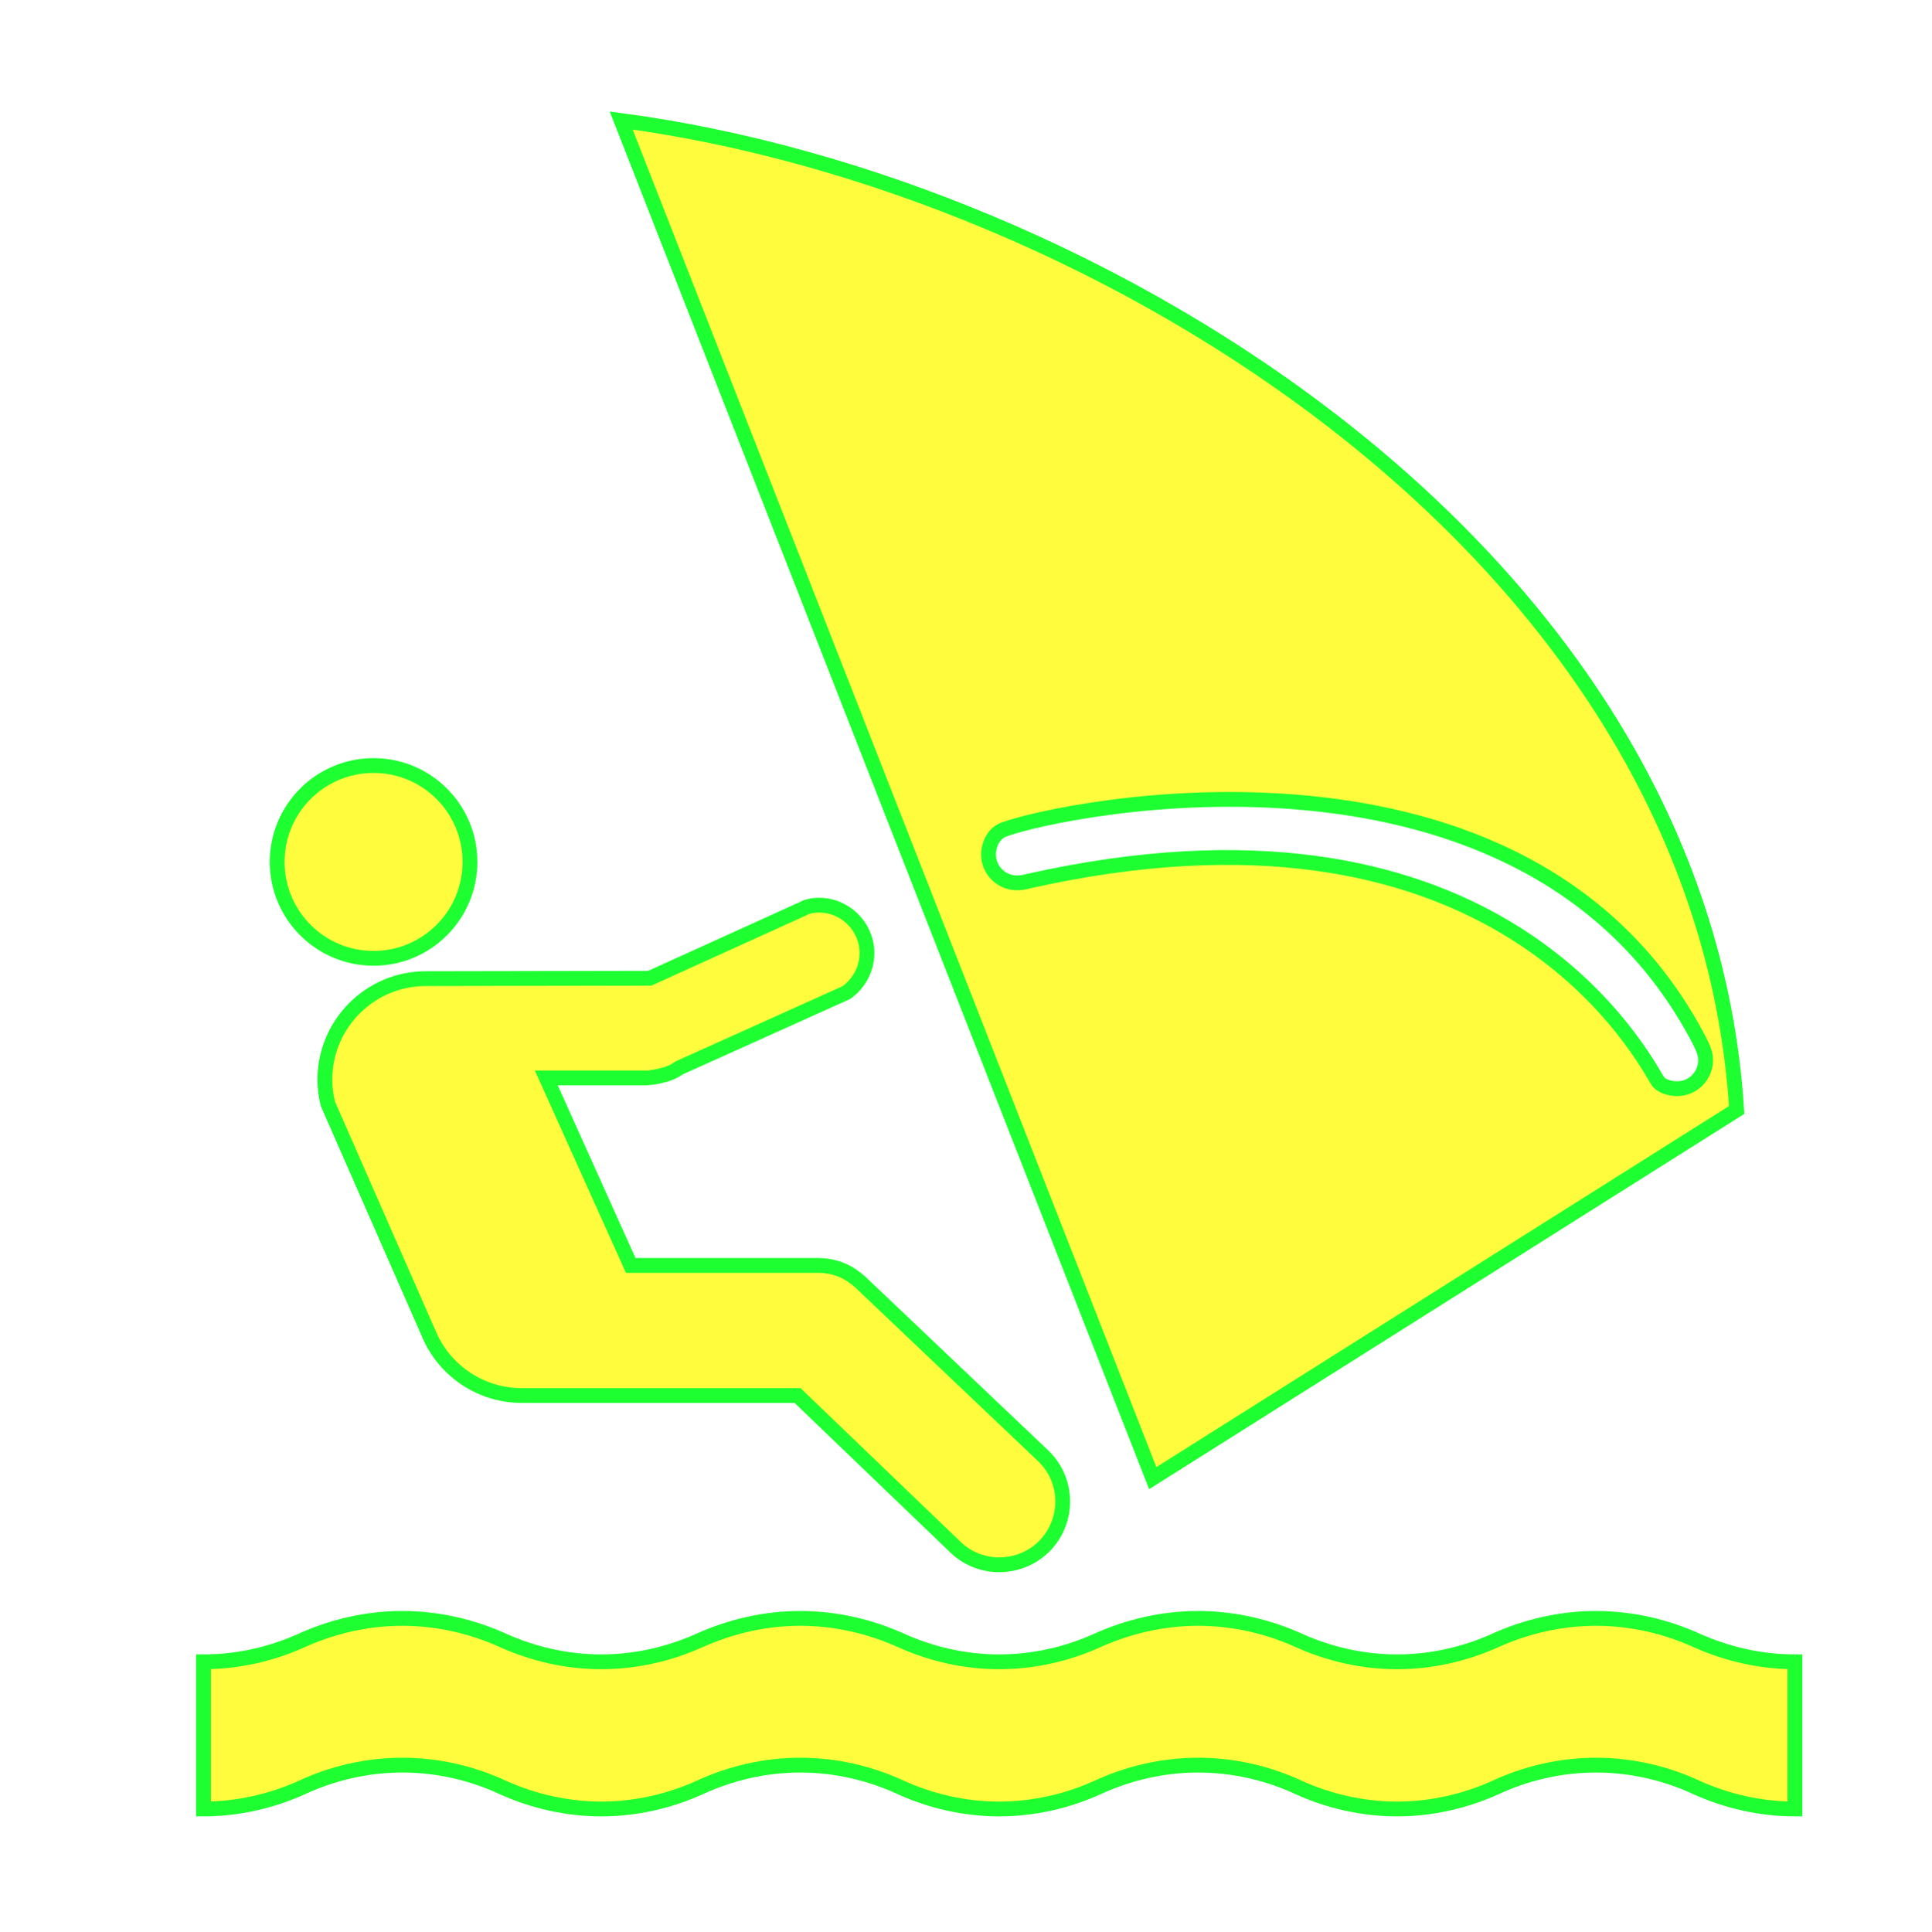
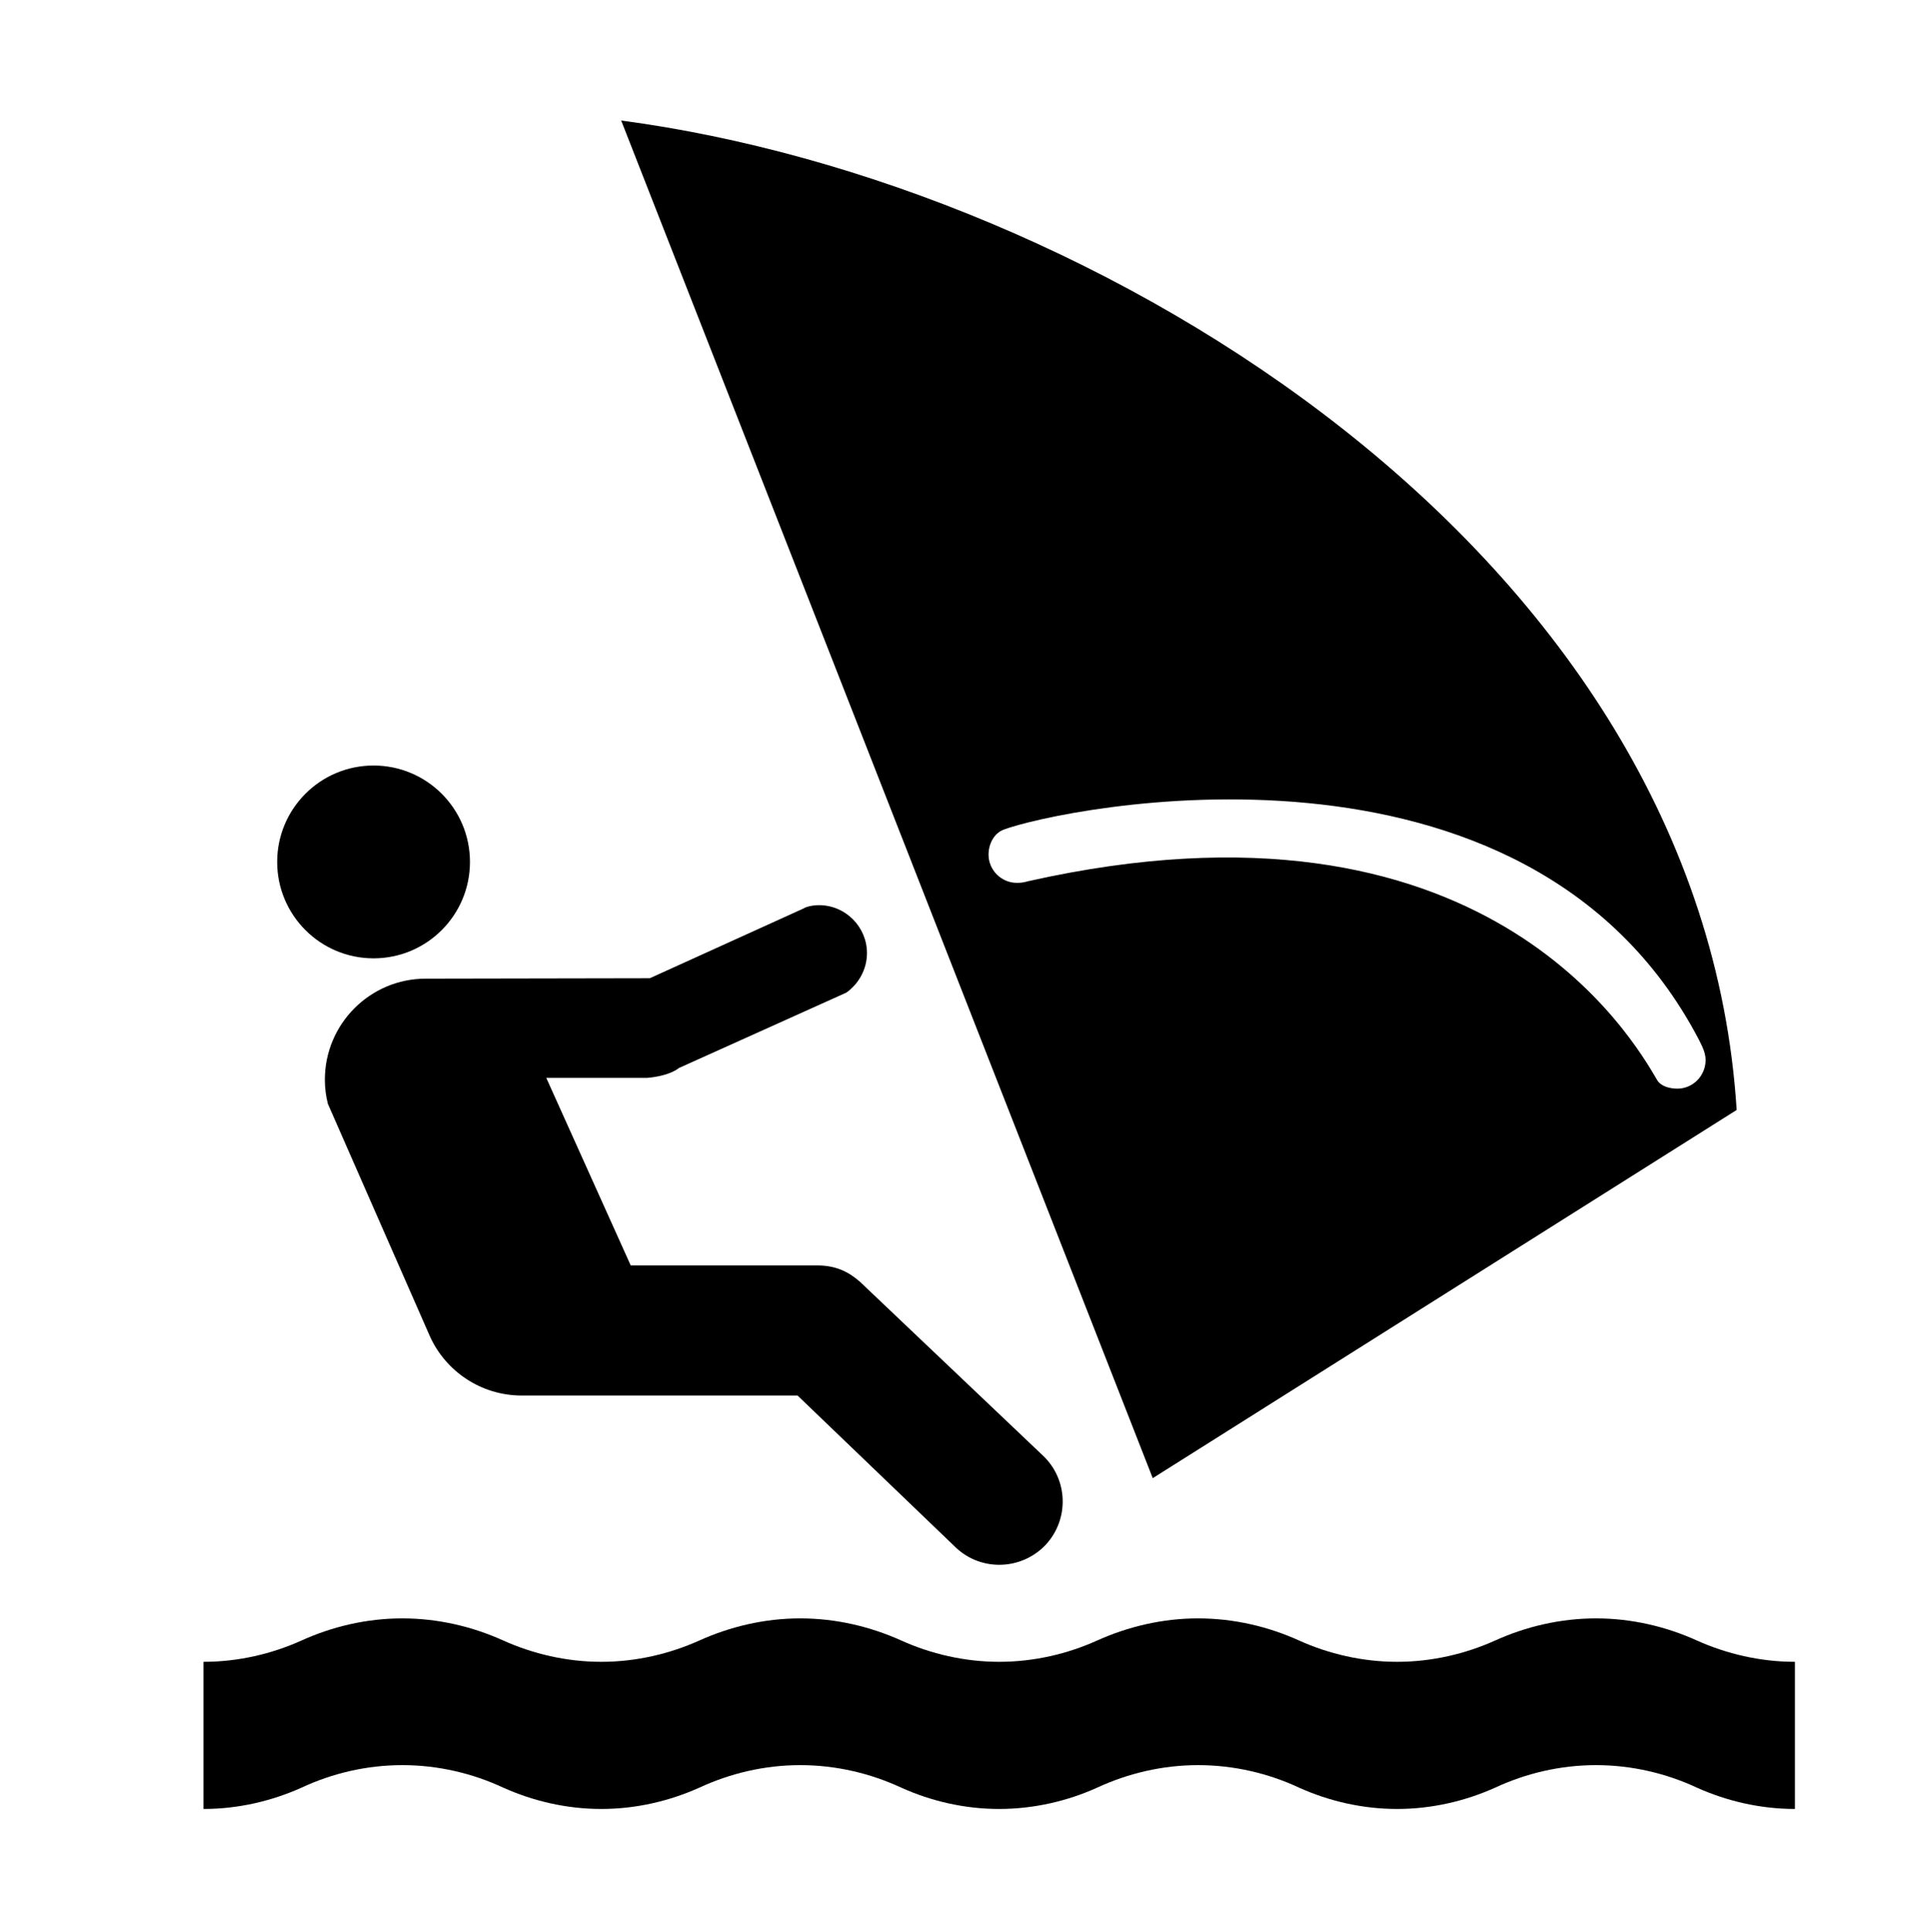
<svg xmlns="http://www.w3.org/2000/svg" version="1.1" id="svg2" x="0px" y="0px" width="580px" height="580px" viewBox="0 0 580 580" enable-background="new 0 0 580 580" xml:space="preserve">
  <defs>
	
	
		</defs>
  <g id="layer3" transform="matrix(48.14969,0,0,48.14969,-536.2733,-33.30675)" display="none">
    <rect id="rect4134" x="1" y="1" display="inline" fill="none" stroke="#757575" stroke-width="0.1" width="10" height="10" />
    <rect id="rect4136" x="2" y="2" display="inline" fill="none" stroke="#757575" stroke-width="0.1" width="8" height="8" />
  </g>
  <g id="g3338" transform="matrix(1.397328,-0.2437849,0.2437849,1.397328,-185.074,-56.18331)">
</g>
-   <path fill="#FFFB3D" stroke="#1EFF31" stroke-width="4.444" d="M509.627,492.694c-9.144-4.145-19.507-6.644-30.296-6.644  s-21.151,2.499-30.295,6.644c-8.961,4.023-19.019,6.4-29.442,6.4s-20.542-2.377-29.442-6.4c-9.143-4.145-19.506-6.644-30.355-6.644  c-10.729,0-21.092,2.499-30.296,6.644c-8.899,4.023-18.958,6.4-29.442,6.4c-10.362,0-20.481-2.377-29.381-6.4  c-9.204-4.145-19.506-6.644-30.356-6.644c-10.789,0-21.091,2.499-30.295,6.644c-8.961,4.023-19.019,6.4-29.442,6.4  c-10.423,0-20.481-2.377-29.442-6.4c-9.144-4.145-19.506-6.644-30.295-6.644c-10.85,0-21.152,2.499-30.295,6.644  c-8.96,4.023-18.958,6.4-29.442,6.4v44.194c10.424,0,20.481-2.378,29.442-6.4c9.144-4.268,19.445-6.767,30.295-6.767  c10.79,0,21.152,2.499,30.295,6.767c8.96,4.022,19.019,6.4,29.442,6.4c10.424,0,20.481-2.378,29.442-6.4  c9.204-4.268,19.506-6.767,30.295-6.767c10.851,0,21.152,2.499,30.356,6.767c8.9,4.022,18.958,6.4,29.381,6.4  c10.424,0,20.543-2.378,29.442-6.4c9.204-4.268,19.567-6.767,30.296-6.767c10.85,0,21.213,2.499,30.355,6.767  c8.9,4.022,19.019,6.4,29.442,6.4s20.481-2.378,29.442-6.4c9.144-4.268,19.506-6.767,30.295-6.767s21.152,2.499,30.296,6.767  c8.96,4.022,19.019,6.4,29.441,6.4v-44.194C528.706,499.095,518.587,496.718,509.627,492.694z" />
-   <path fill="#FFFB3D" stroke="#1EFF31" stroke-width="4.444" d="M203.93,320.736l50.228-22.615c3.718-2.621,6.218-7.01,6.218-11.886  c0-7.863-6.461-14.386-14.386-14.386c-2.012,0-3.901,0.488-4.633,0.975l-46.205,20.969l-67.296,0.123  c-16.702,0-30.295,13.593-30.295,30.355c0,2.5,0.305,4.877,0.914,7.254l30.661,69.856c4.755,10.484,15.361,17.738,27.553,17.738  h82.84l47.668,45.778c7.681,7.132,19.688,6.645,26.882-0.976c7.132-7.741,6.705-19.75-0.976-26.882l-54.861-52.117  c-3.414-2.987-7.253-4.877-12.801-4.877h-56.019l-25.358-56.324h30.234C194.298,323.723,200.577,323.357,203.93,320.736z" />
-   <path fill="#FFFB3D" stroke="#1EFF31" stroke-width="4.444" d="M521.574,333.355C511.09,166.09,329.439,55.148,186.557,36.191  L346.202,443.93L521.574,333.355z M305.361,265.144c-4.633,0-8.473-3.84-8.473-8.473c0-3.23,1.646-6.4,4.511-7.498  c17.129-6.461,156.963-35.842,208.775,62.968c0.976,1.95,2.073,3.962,2.073,6.218c0,4.754-3.841,8.595-8.474,8.595  c-2.377,0-4.938-0.731-6.034-2.499c-7.315-12.496-51.936-90.582-188.966-59.799C307.495,265.022,306.764,265.144,305.361,265.144z" />
-   <circle fill="#FFFB3D" stroke="#1EFF31" stroke-width="4.444" cx="112.19" cy="258.862" r="28.953" />
+   <path fill="param(fill) #FFF" stroke="param(outline) #000" stroke-width="param(outline-width) 1" d="M509.627,492.694c-9.144-4.145-19.507-6.644-30.296-6.644  s-21.151,2.499-30.295,6.644c-8.961,4.023-19.019,6.4-29.442,6.4s-20.542-2.377-29.442-6.4c-9.143-4.145-19.506-6.644-30.355-6.644  c-10.729,0-21.092,2.499-30.296,6.644c-8.899,4.023-18.958,6.4-29.442,6.4c-10.362,0-20.481-2.377-29.381-6.4  c-9.204-4.145-19.506-6.644-30.356-6.644c-10.789,0-21.091,2.499-30.295,6.644c-8.961,4.023-19.019,6.4-29.442,6.4  c-10.423,0-20.481-2.377-29.442-6.4c-9.144-4.145-19.506-6.644-30.295-6.644c-10.85,0-21.152,2.499-30.295,6.644  c-8.96,4.023-18.958,6.4-29.442,6.4v44.194c10.424,0,20.481-2.378,29.442-6.4c9.144-4.268,19.445-6.767,30.295-6.767  c10.79,0,21.152,2.499,30.295,6.767c8.96,4.022,19.019,6.4,29.442,6.4c10.424,0,20.481-2.378,29.442-6.4  c9.204-4.268,19.506-6.767,30.295-6.767c10.851,0,21.152,2.499,30.356,6.767c8.9,4.022,18.958,6.4,29.381,6.4  c10.424,0,20.543-2.378,29.442-6.4c9.204-4.268,19.567-6.767,30.296-6.767c10.85,0,21.213,2.499,30.355,6.767  c8.9,4.022,19.019,6.4,29.442,6.4s20.481-2.378,29.442-6.4c9.144-4.268,19.506-6.767,30.295-6.767s21.152,2.499,30.296,6.767  c8.96,4.022,19.019,6.4,29.441,6.4v-44.194C528.706,499.095,518.587,496.718,509.627,492.694z" />
+   <path fill="param(fill) #FFF" stroke="param(outline) #000" stroke-width="param(outline-width) 1" d="M203.93,320.736l50.228-22.615c3.718-2.621,6.218-7.01,6.218-11.886  c0-7.863-6.461-14.386-14.386-14.386c-2.012,0-3.901,0.488-4.633,0.975l-46.205,20.969l-67.296,0.123  c-16.702,0-30.295,13.593-30.295,30.355c0,2.5,0.305,4.877,0.914,7.254l30.661,69.856c4.755,10.484,15.361,17.738,27.553,17.738  h82.84l47.668,45.778c7.681,7.132,19.688,6.645,26.882-0.976c7.132-7.741,6.705-19.75-0.976-26.882l-54.861-52.117  c-3.414-2.987-7.253-4.877-12.801-4.877h-56.019l-25.358-56.324h30.234C194.298,323.723,200.577,323.357,203.93,320.736z" />
+   <path fill="param(fill) #FFF" stroke="param(outline) #000" stroke-width="param(outline-width) 1" d="M521.574,333.355C511.09,166.09,329.439,55.148,186.557,36.191  L346.202,443.93L521.574,333.355z M305.361,265.144c-4.633,0-8.473-3.84-8.473-8.473c0-3.23,1.646-6.4,4.511-7.498  c17.129-6.461,156.963-35.842,208.775,62.968c0.976,1.95,2.073,3.962,2.073,6.218c0,4.754-3.841,8.595-8.474,8.595  c-2.377,0-4.938-0.731-6.034-2.499c-7.315-12.496-51.936-90.582-188.966-59.799C307.495,265.022,306.764,265.144,305.361,265.144z" />
+   <circle fill="param(fill) #FFF" stroke="param(outline) #000" stroke-width="param(outline-width) 1" cx="112.19" cy="258.862" r="28.953" />
</svg>
